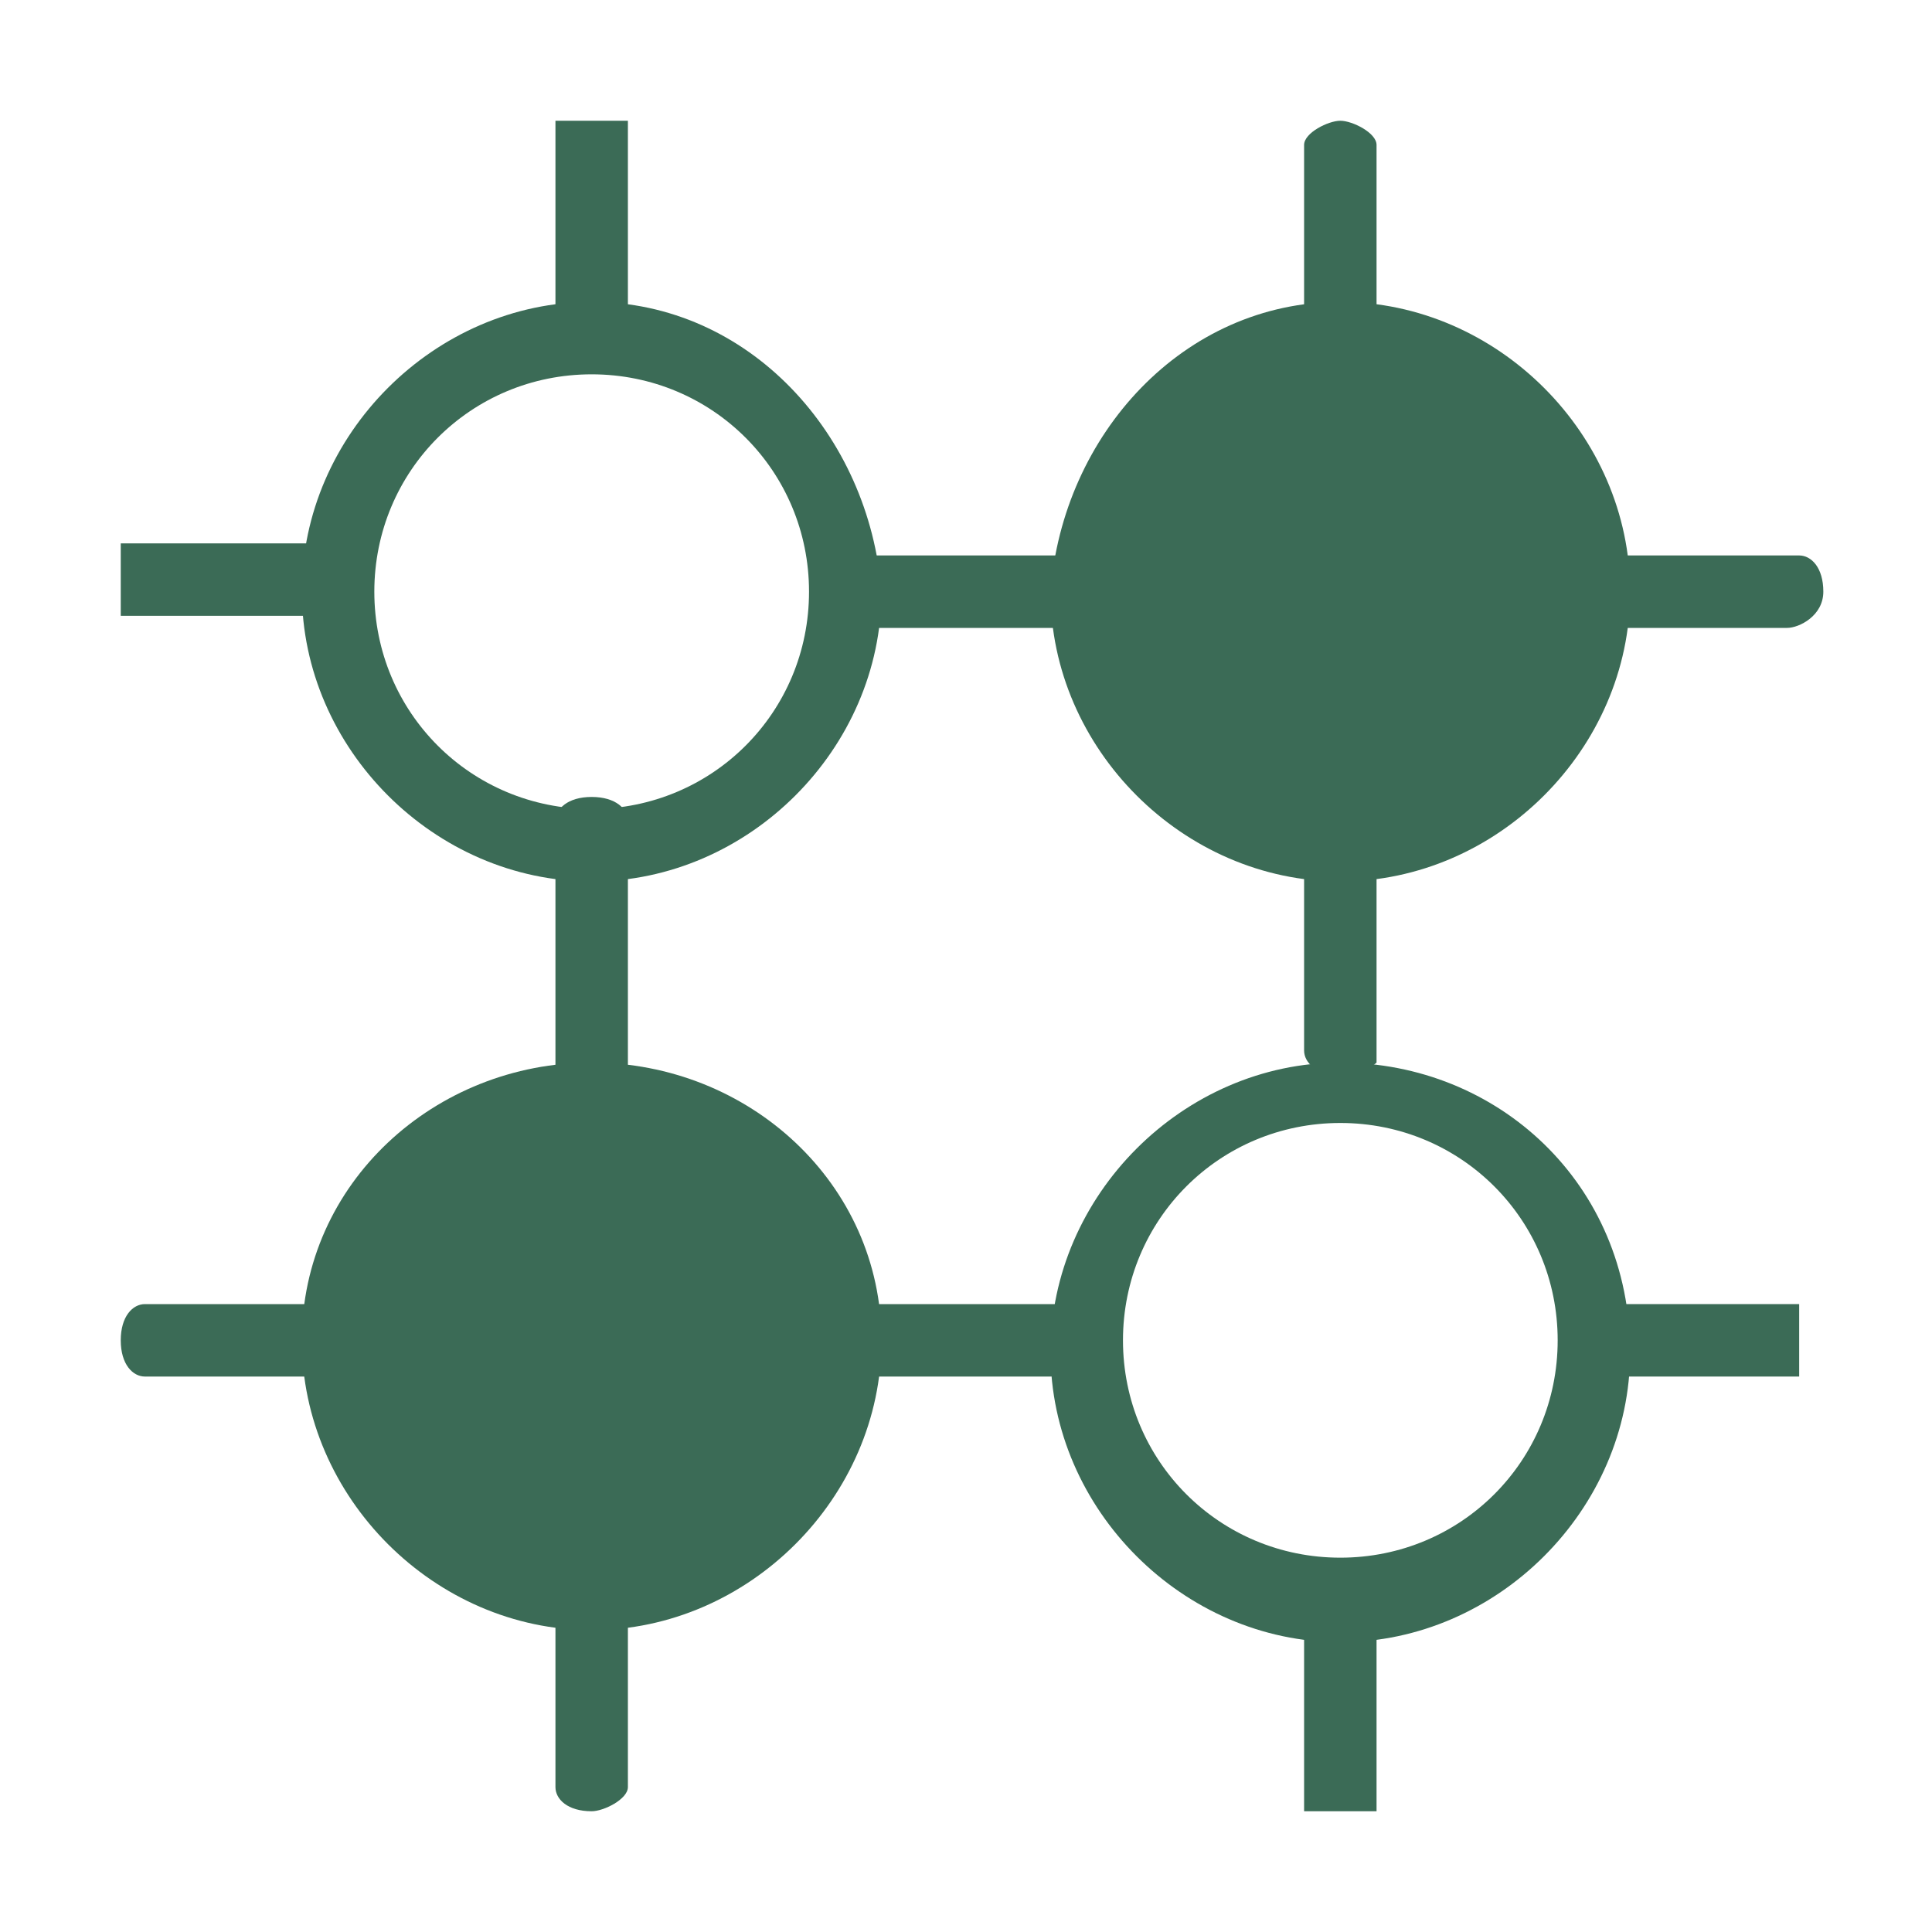
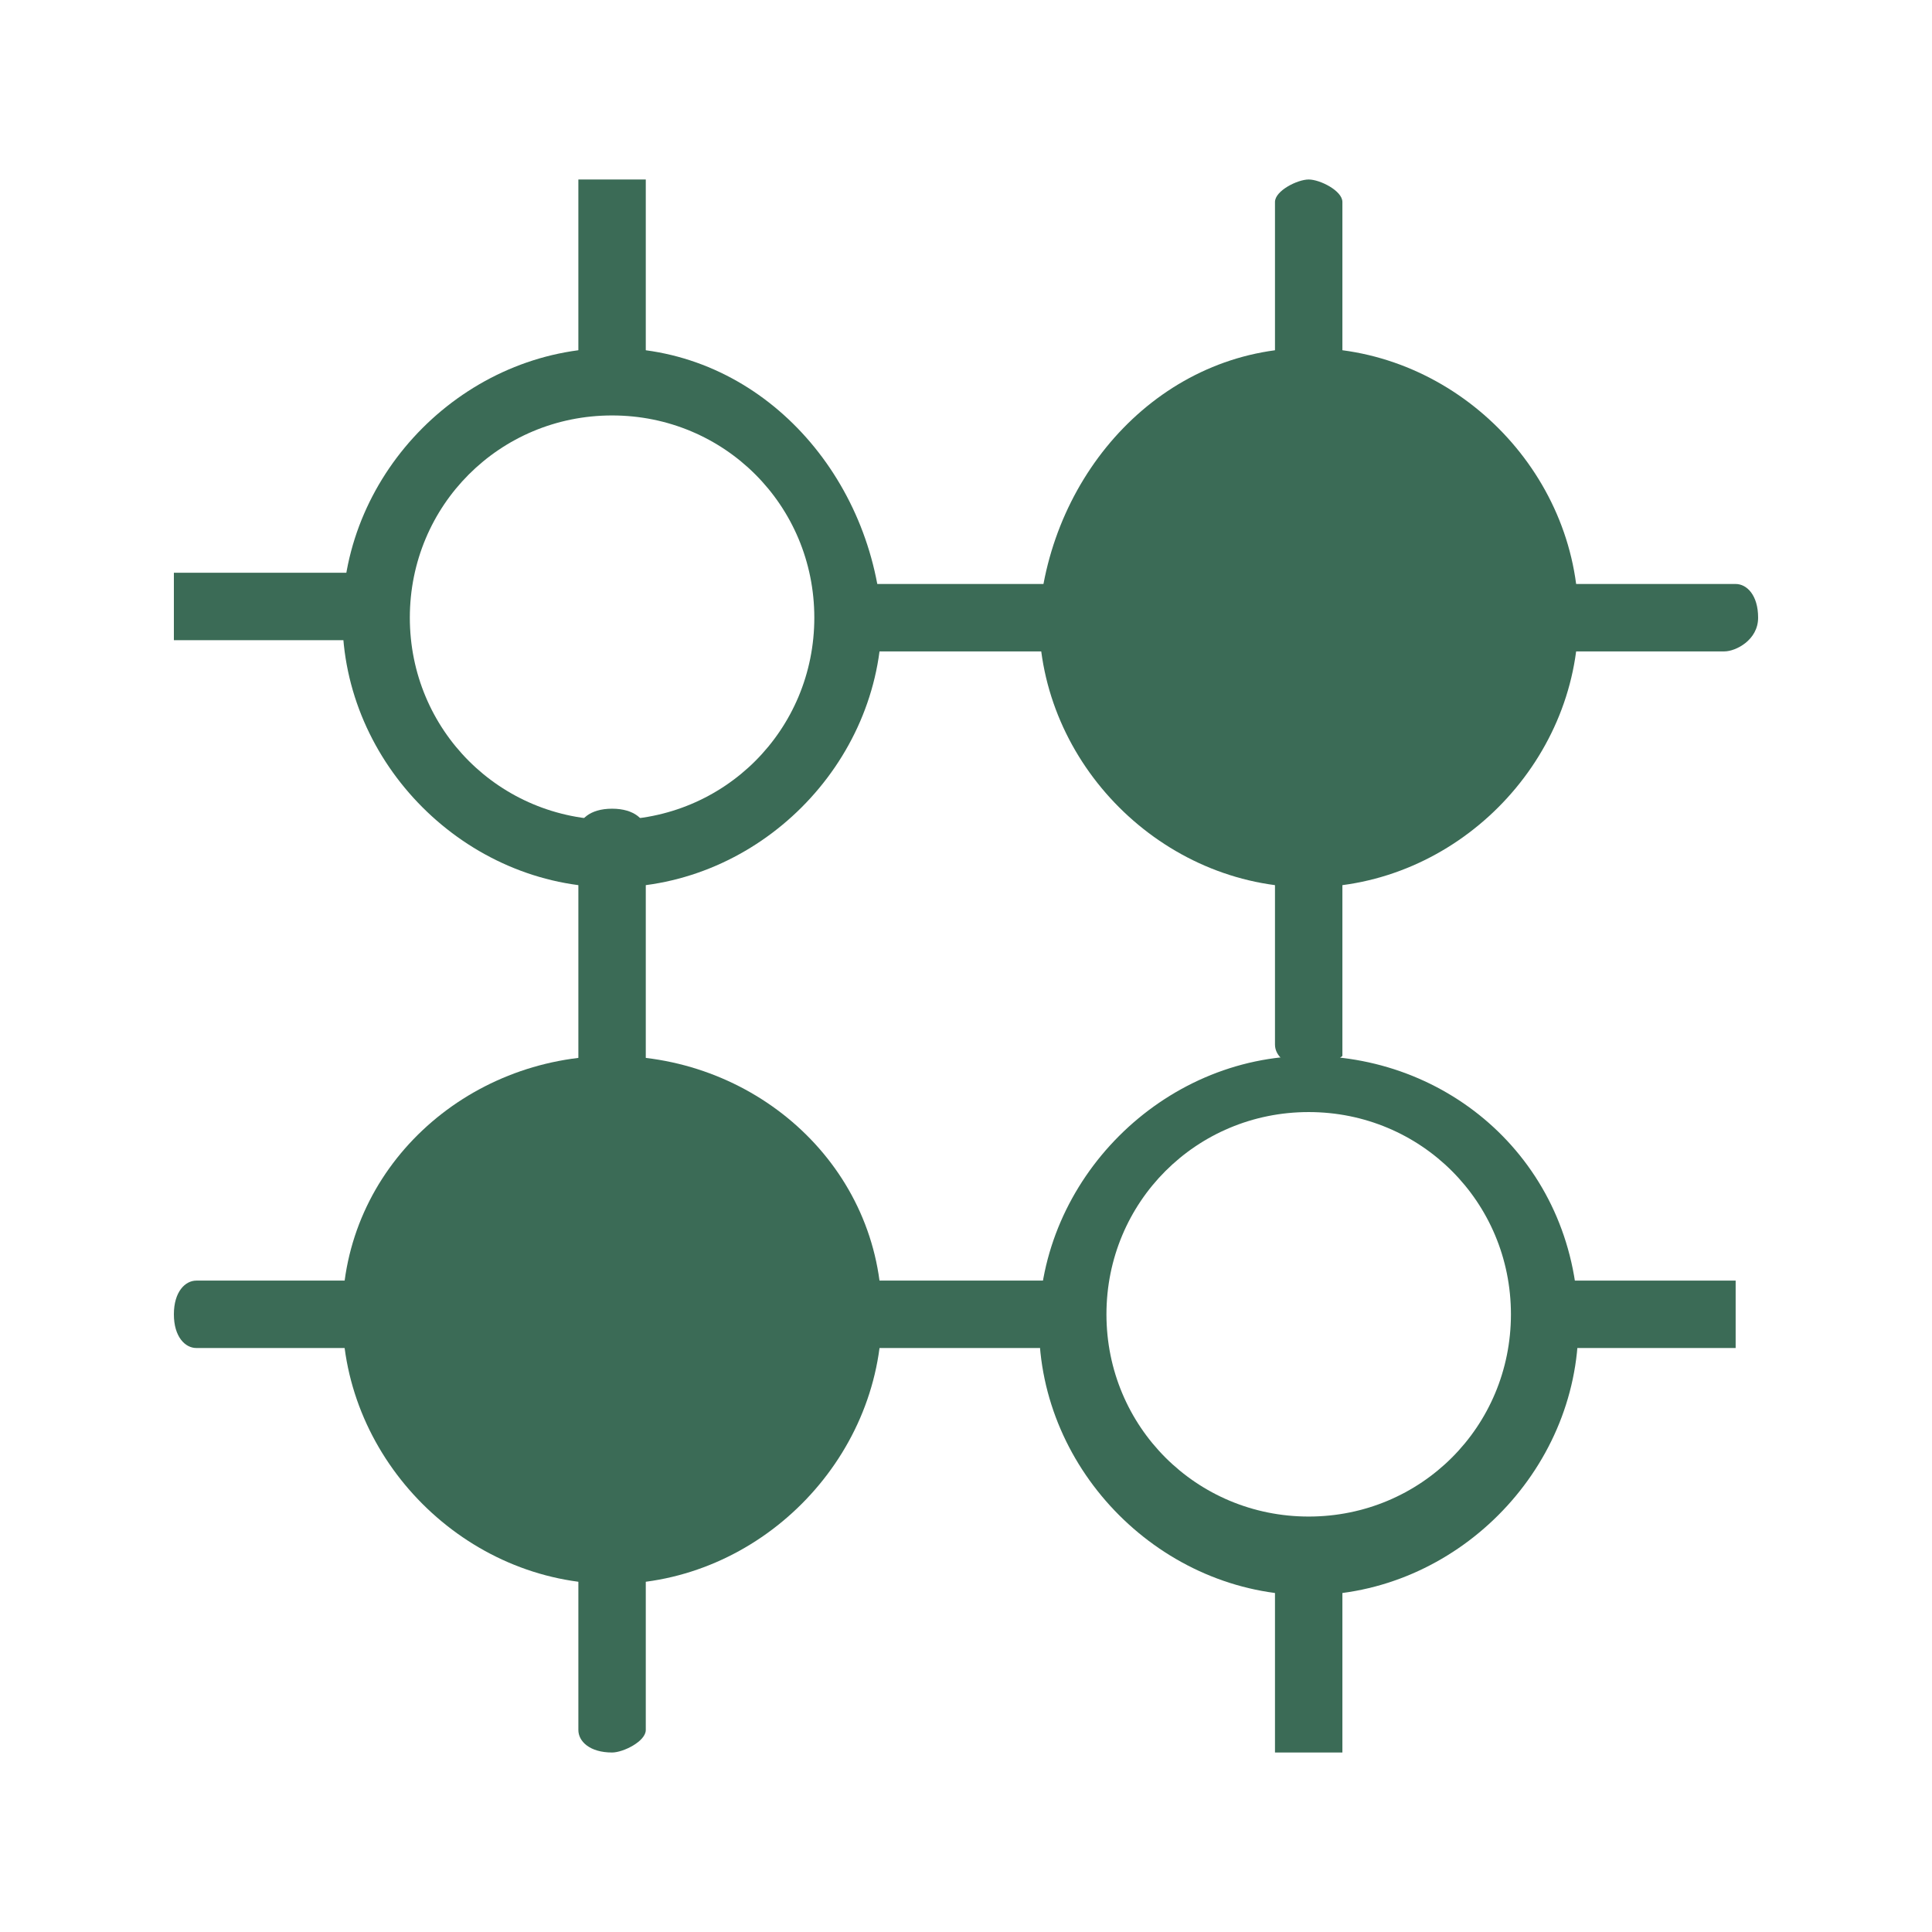
- <svg xmlns="http://www.w3.org/2000/svg" t="1788327513687" class="icon" viewBox="0 0 1024 1024" version="1.1" p-id="49940" width="200" height="200">
+ <svg xmlns="http://www.w3.org/2000/svg" t="1788327513687" class="icon" viewBox="-35.044 -38.244 1100.488 1100.488" version="1.1" p-id="49940" width="200" height="200">
  <path d="M556.8 313.6c0 83.2 70.4 153.6 153.6 153.6s153.6-70.4 153.6-153.6c0-83.2-70.4-153.6-153.6-153.6-83.2 0-147.2 70.4-153.6 153.6zM160 710.4c0 83.2 70.4 153.6 153.6 153.6s153.6-70.4 153.6-153.6-70.4-147.2-153.6-147.2-153.6 64-153.6 147.2z" p-id="49941" fill="#3B6B56" />
  <path d="M947.2 332.8H441.6s-6.4-12.8-6.4-19.2 6.4-19.2 12.8-19.2h505.6c6.4 0 12.8 6.4 12.8 19.2s-12.8 19.2-19.2 19.2zM313.6 960c-12.8 0-19.2-6.4-19.2-12.8v-512c0-6.4 6.4-12.8 19.2-12.8 12.8 0 19.2 6.4 19.2 12.8v512c0 6.4-12.8 12.8-19.2 12.8z" p-id="49942" fill="#3B6B56" />
  <path d="M556.8 729.6H76.8c-6.4 0-12.8-6.4-12.8-19.2s6.4-19.2 12.8-19.2h486.4c6.4 0 12.8 6.4 12.8 19.2s-12.8 19.2-19.2 19.2zM710.4 569.6c-12.8 0-19.2-6.4-19.2-12.8V76.8c0-6.4 12.8-12.8 19.2-12.8s19.2 6.4 19.2 12.8v486.4s-6.4 6.4-19.2 6.4zM313.6 198.4c64 0 115.2 51.2 115.2 115.2s-51.2 115.2-115.2 115.2-115.2-51.2-115.2-115.2 51.2-115.2 115.2-115.2m0-38.4c-83.2 0-153.6 70.4-153.6 153.6s70.4 153.6 153.6 153.6c83.2 0 153.6-70.4 153.6-153.6-6.4-83.2-70.4-153.6-153.6-153.6z" p-id="49943" fill="#3B6B56" />
  <path d="M710.4 595.2c64 0 115.2 51.2 115.2 115.2s-51.2 115.2-115.2 115.2-115.2-51.2-115.2-115.2 51.2-115.2 115.2-115.2m0-32c-83.2 0-153.6 70.4-153.6 153.6s70.4 153.6 153.6 153.6 153.6-70.4 153.6-153.6c0-89.6-70.4-153.6-153.6-153.6zM172.8 326.4H64v-19.2-19.2h108.8v38.4z" p-id="49944" fill="#3B6B56" />
  <path d="M953.6 729.6h-108.8v-19.2-19.2h108.8v38.4zM710.4 960h-19.2v-128h38.4v128h-19.2zM313.6 192h-19.2V64h38.4v128h-19.2z" p-id="49945" fill="#3B6B56" />
</svg>
